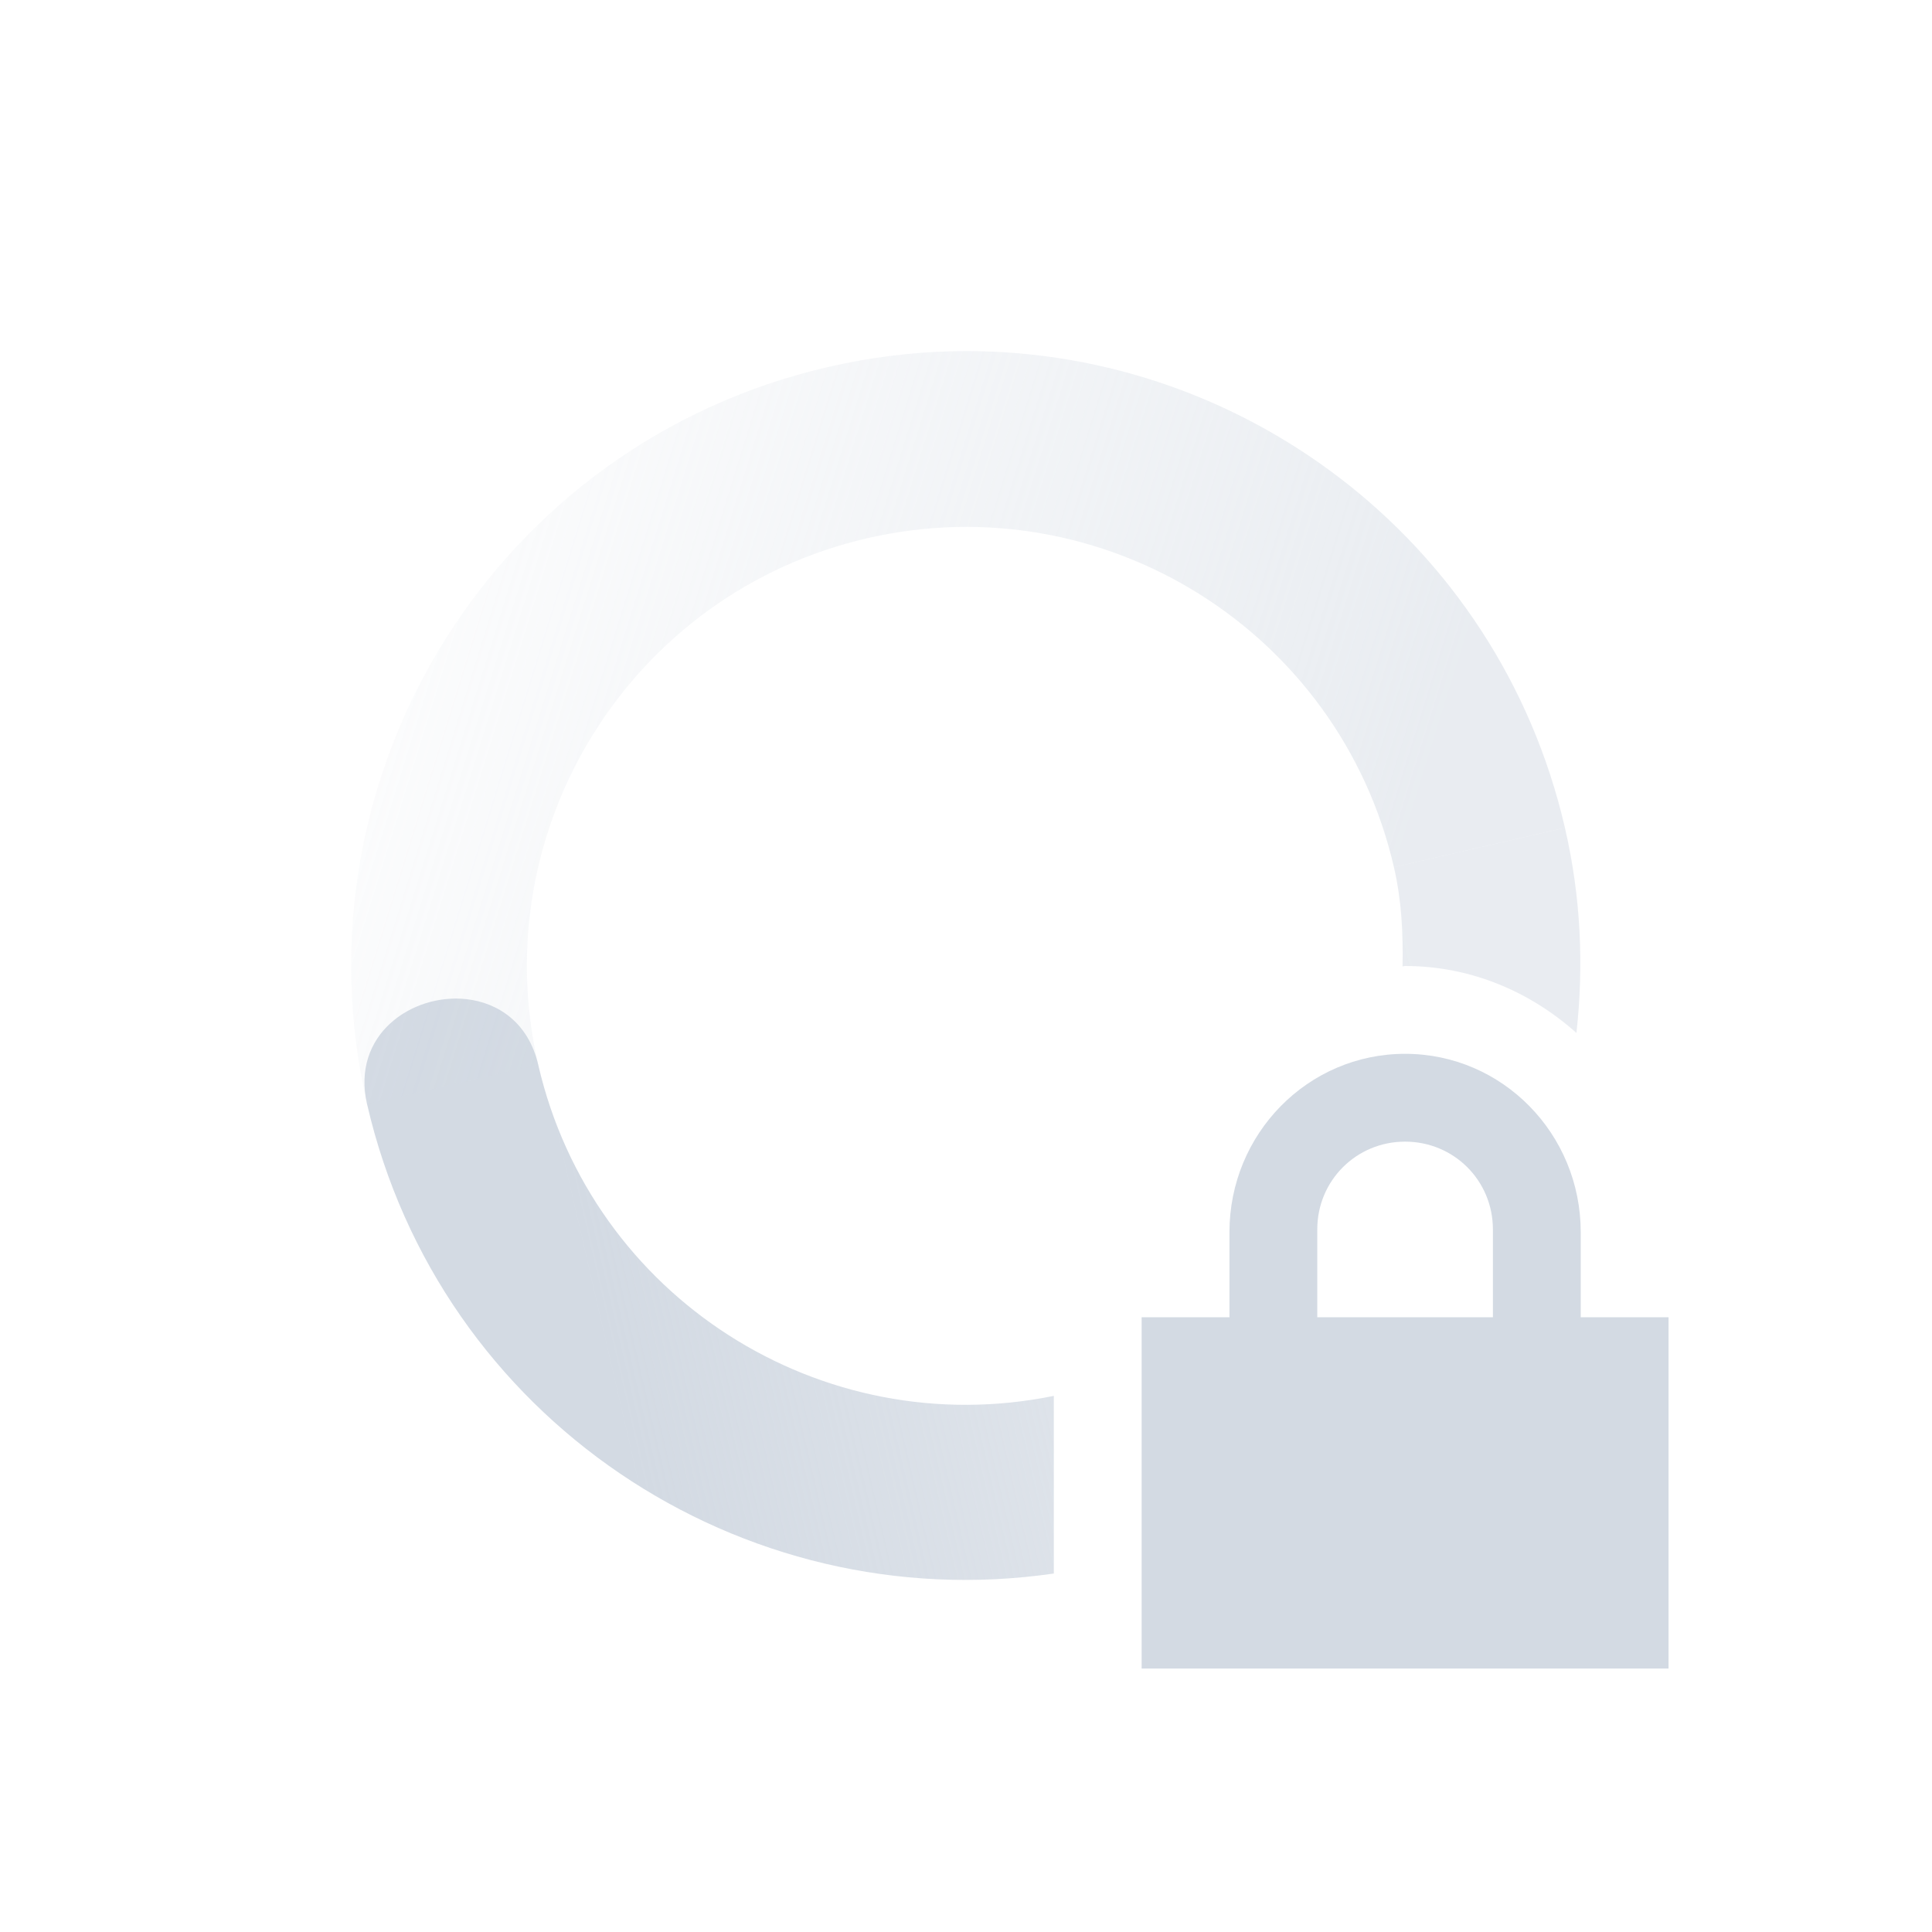
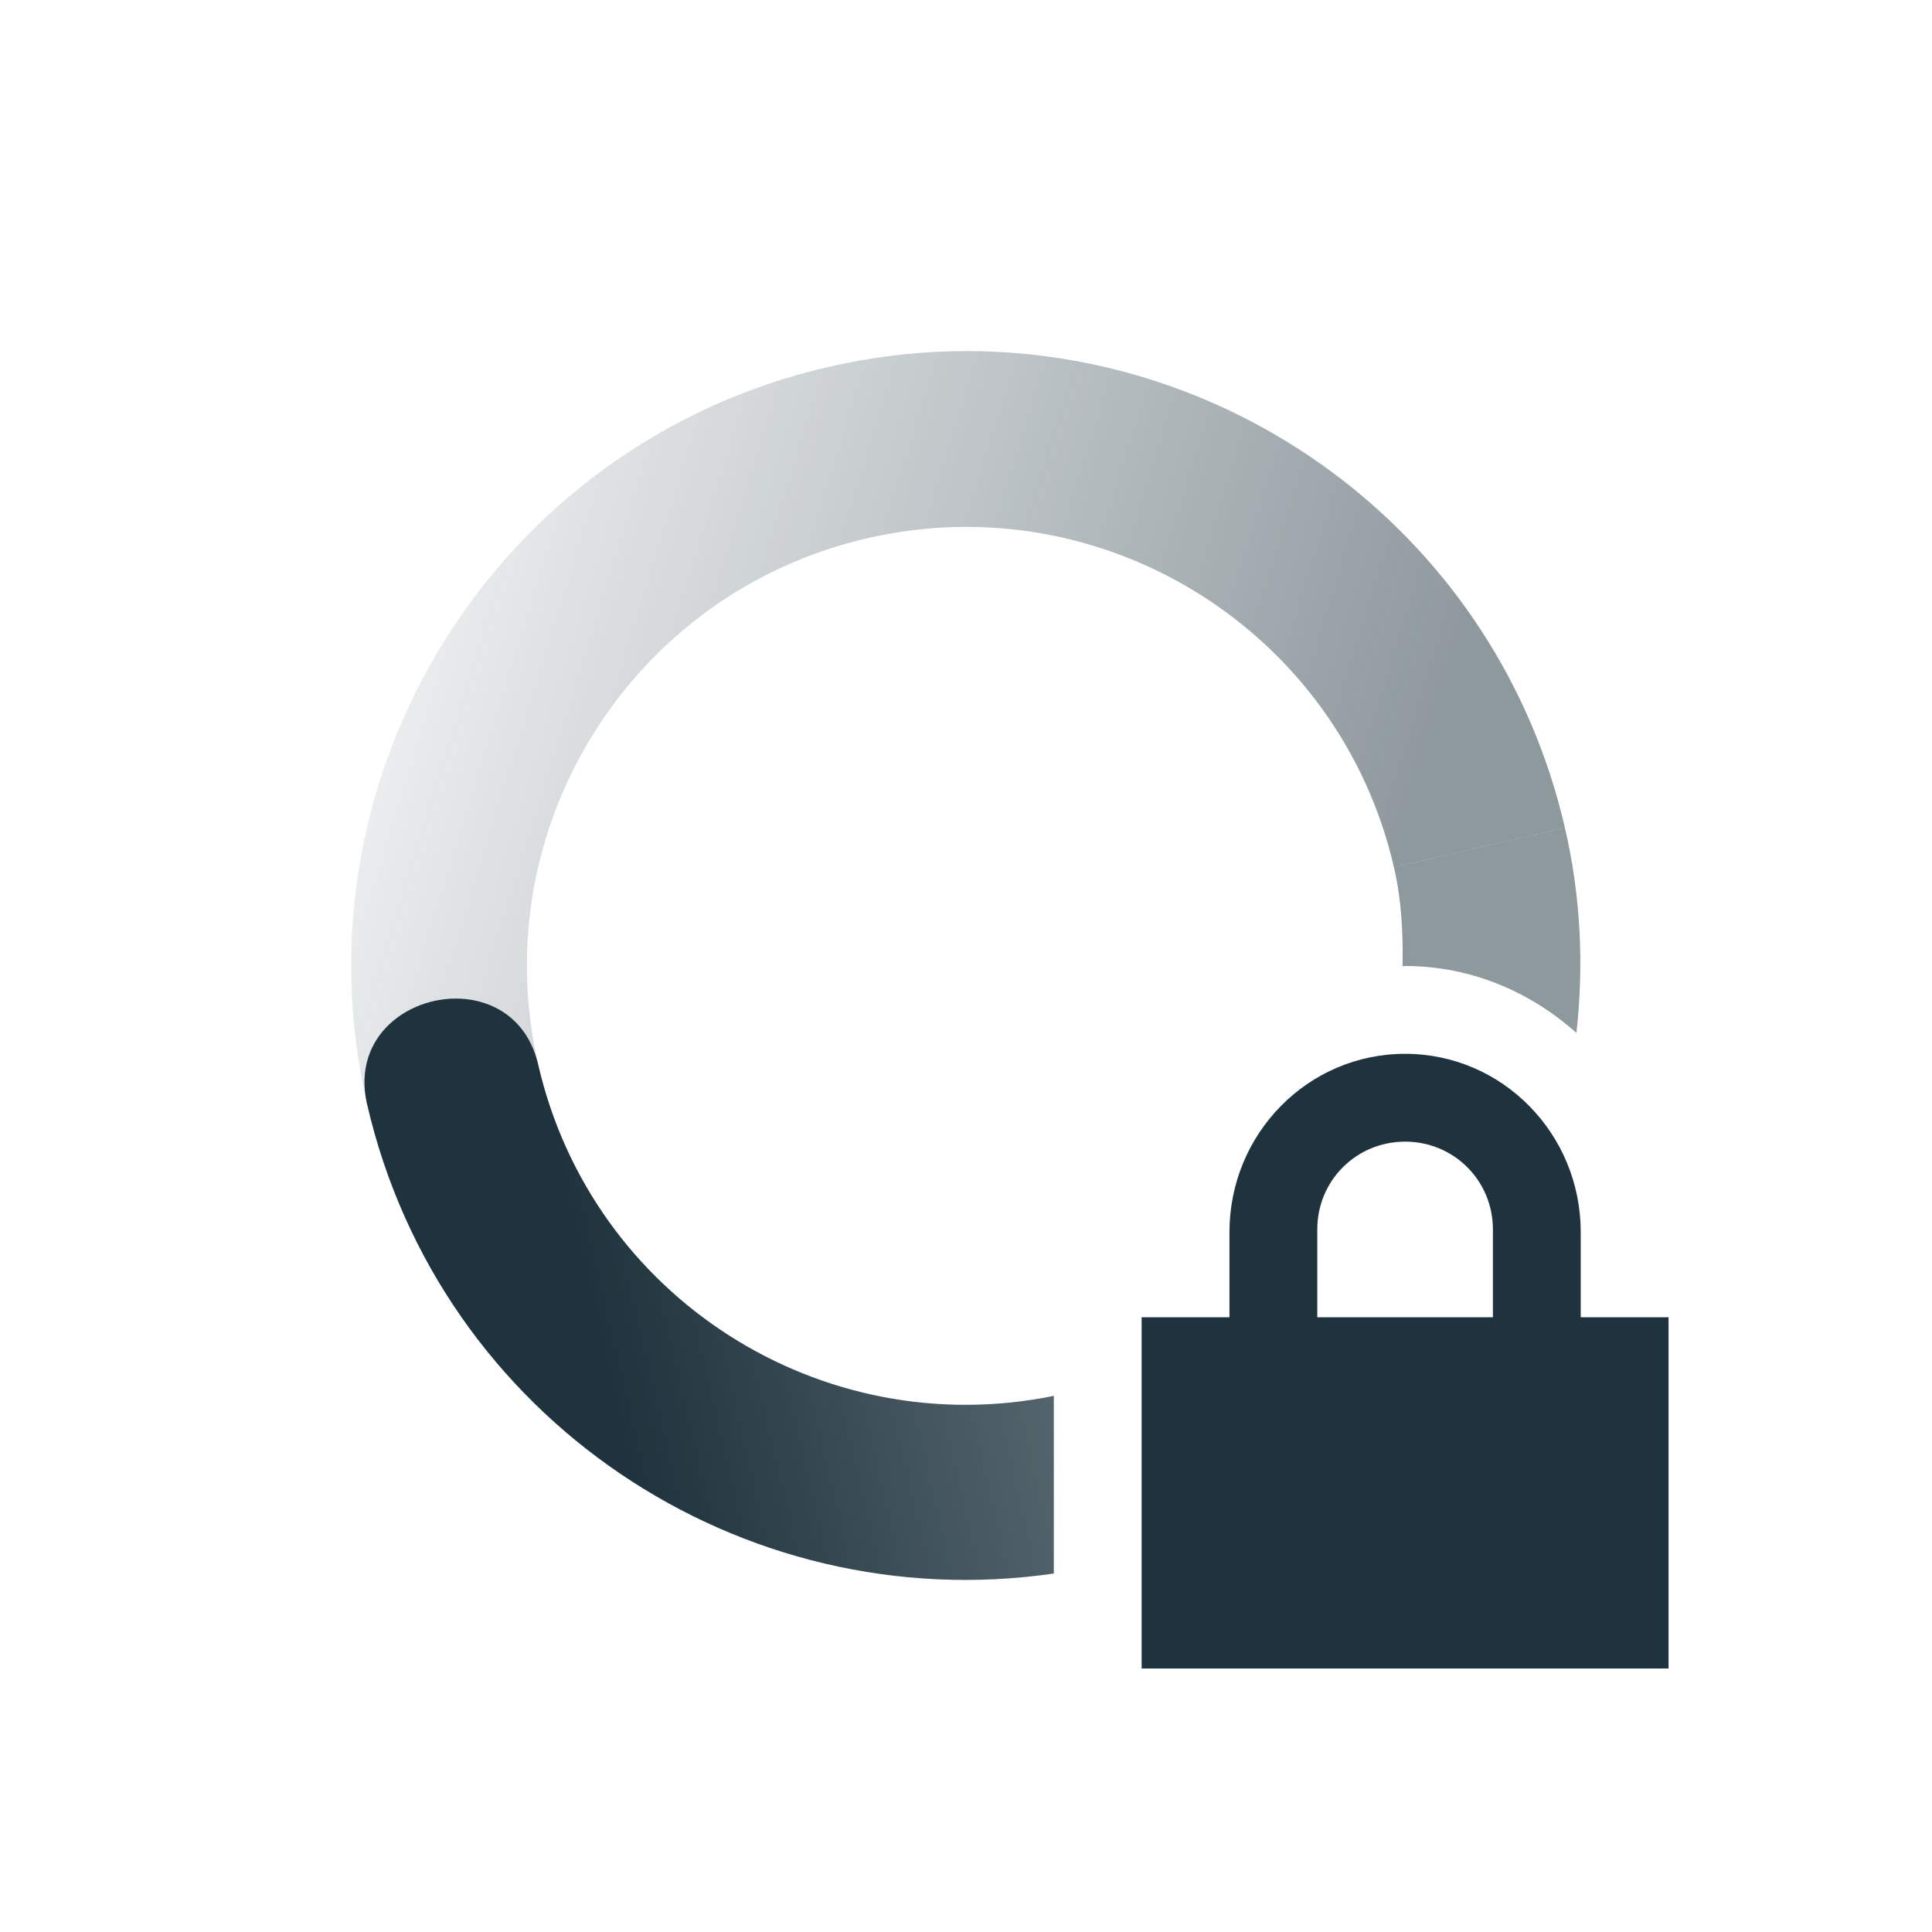
- <svg xmlns="http://www.w3.org/2000/svg" width="22" version="1.1" height="22">
-   <defs>
+ <svg xmlns="http://www.w3.org/2000/svg" width="22" version="1.1" height="22" id="svg20">
+   <defs id="defs12">
    <linearGradient id="linearGradient3605" y2="5" gradientUnits="userSpaceOnUse" y1="12" gradientTransform="matrix(-.97437 .22495 .22495 .97437 19.993 -3.3916)" x2="19" x1="7">
-       <stop stop-opacity=".5" stop-color="#d3dae3" offset="0" />
-       <stop stop-opacity="0" stop-color="#d3dae3" offset="1" />
+       <stop stop-opacity=".5" stop-color="#d3dae3" offset="0" id="stop2" style="stop-color:#1e333d;stop-opacity:0.502" />
+       <stop stop-opacity="0" stop-color="#d3dae3" offset="1" id="stop4" style="stop-color:#1e333d;stop-opacity:0" />
    </linearGradient>
    <linearGradient id="linearGradient3611" y2="12" gradientUnits="userSpaceOnUse" y1="12" gradientTransform="matrix(.97437 -.22495 -.22495 -.97437 2.0076 25.392)" x2="17" x1="7">
-       <stop stop-color="#d3dae3" offset="0" />
-       <stop stop-color="#d3dae3" stop-opacity=".5" offset="1" />
+       <stop stop-color="#d3dae3" offset="0" id="stop7" style="stop-color:#1e333d;stop-opacity:1" />
+       <stop stop-color="#d3dae3" stop-opacity=".5" offset="1" id="stop9" style="stop-color:#1e333d;stop-opacity:0.502" />
    </linearGradient>
  </defs>
-   <path style="fill:url(#linearGradient3611)" d="m17.82 9.426l-1.947 0.449c0.088 0.38 0.105 0.756 0.098 1.129 0.01 0 0.019-0.004 0.029-0.004 0.752 0 1.428 0.295 1.951 0.762 0.085-0.761 0.052-1.547-0.131-2.336zm-12.513 1.951c-0.617-0.066-1.31 0.406-1.127 1.197 0.825 3.575 4.254 5.862 7.82 5.344v-2.023c-2.648 0.541-5.26-1.121-5.871-3.77-0.11-0.475-0.452-0.708-0.822-0.748z" />
-   <path style="fill:url(#linearGradient3605)" d="m10.832 4c-0.465 0.012-0.935 0.071-1.406 0.18-3.767 0.87-6.116 4.628-5.246 8.394l1.949-0.449c-0.621-2.691 1.056-5.375 3.746-5.996 2.691-0.621 5.377 1.056 5.998 3.746l1.947-0.449c-0.761-3.296-3.733-5.507-6.988-5.426z" />
-   <path d="m16 12c-1.108 0-2 0.911-2 2.031v0.969h-1v4h6v-4h-1v-0.969c0-1.12-0.892-2.031-2-2.031zm0 1c0.554 0 1 0.442 1 1v1h-2v-1c0-0.558 0.446-1 1-1z" fill="#d3dae3" />
+   <path style="fill:url(#linearGradient3611)" d="m17.82 9.426l-1.947 0.449c0.088 0.38 0.105 0.756 0.098 1.129 0.01 0 0.019-0.004 0.029-0.004 0.752 0 1.428 0.295 1.951 0.762 0.085-0.761 0.052-1.547-0.131-2.336zm-12.513 1.951c-0.617-0.066-1.31 0.406-1.127 1.197 0.825 3.575 4.254 5.862 7.82 5.344v-2.023c-2.648 0.541-5.26-1.121-5.871-3.77-0.11-0.475-0.452-0.708-0.822-0.748z" id="path14" />
+   <path style="fill:url(#linearGradient3605)" d="m10.832 4c-0.465 0.012-0.935 0.071-1.406 0.18-3.767 0.87-6.116 4.628-5.246 8.394l1.949-0.449c-0.621-2.691 1.056-5.375 3.746-5.996 2.691-0.621 5.377 1.056 5.998 3.746l1.947-0.449c-0.761-3.296-3.733-5.507-6.988-5.426z" id="path16" />
+   <path d="m16 12c-1.108 0-2 0.911-2 2.031v0.969h-1v4h6v-4h-1v-0.969c0-1.12-0.892-2.031-2-2.031zm0 1c0.554 0 1 0.442 1 1v1h-2v-1c0-0.558 0.446-1 1-1z" fill="#d3dae3" id="path18" style="fill:#1e333d;fill-opacity:1" />
</svg>
